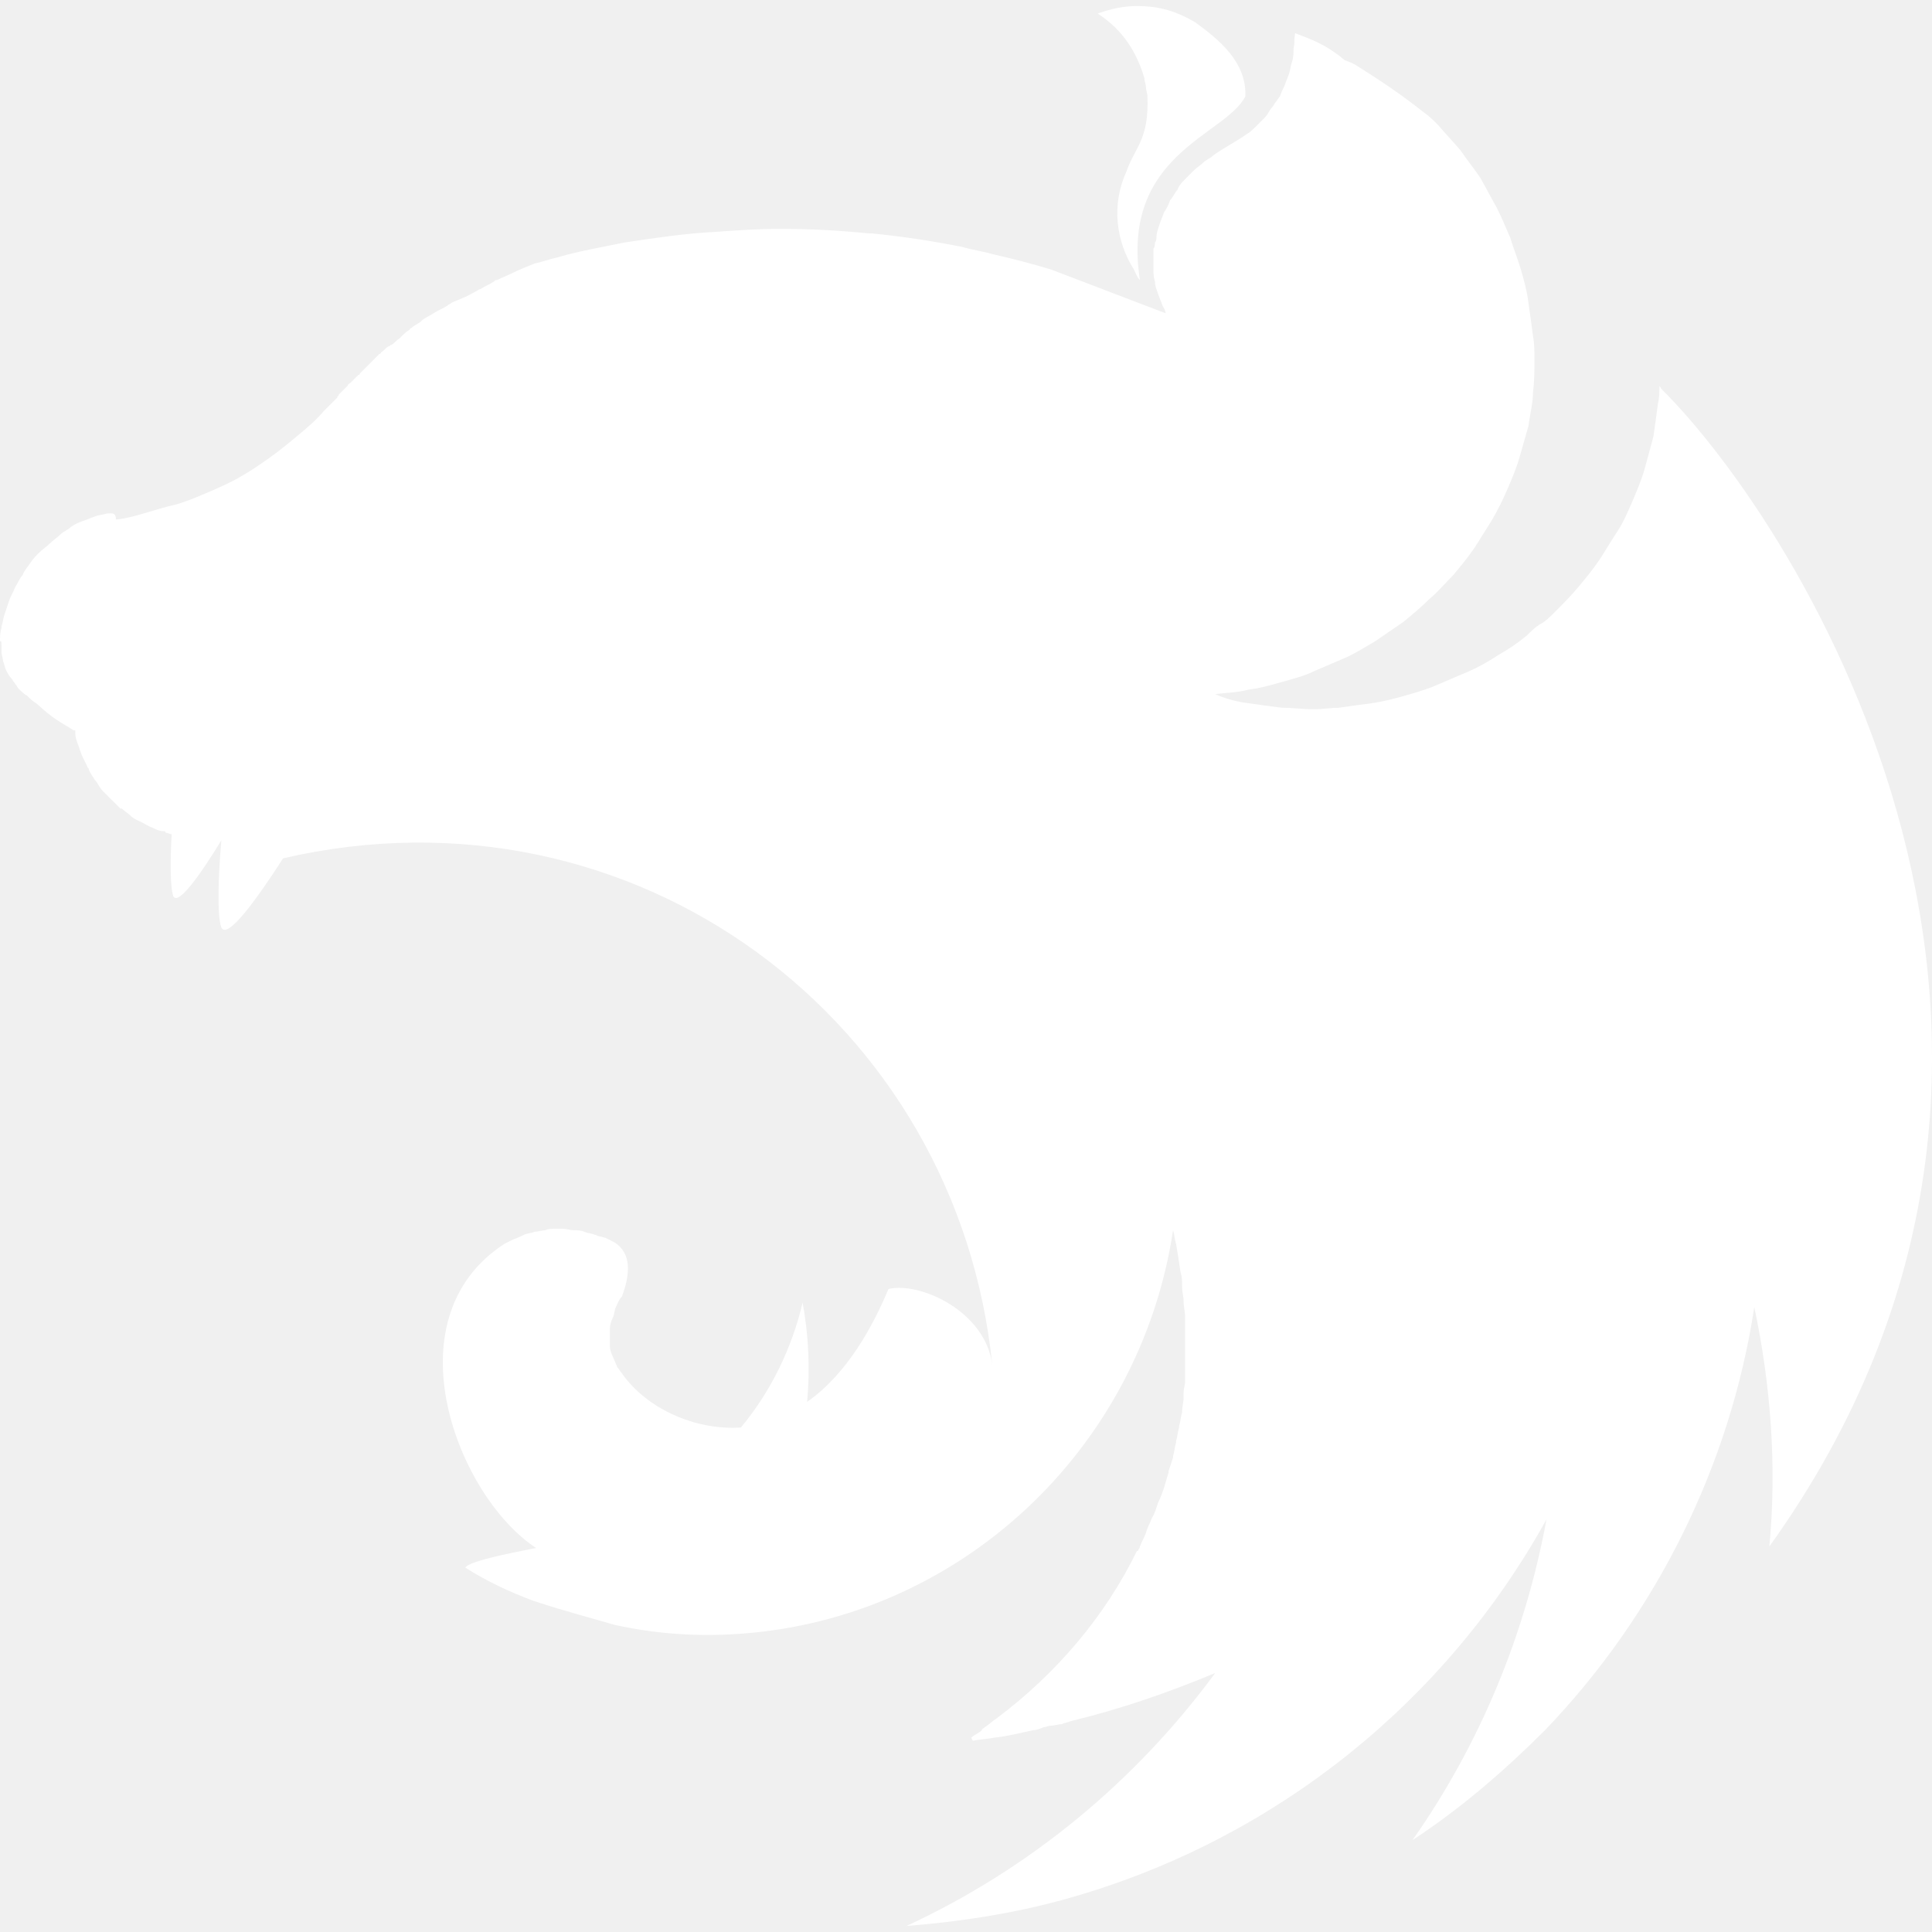
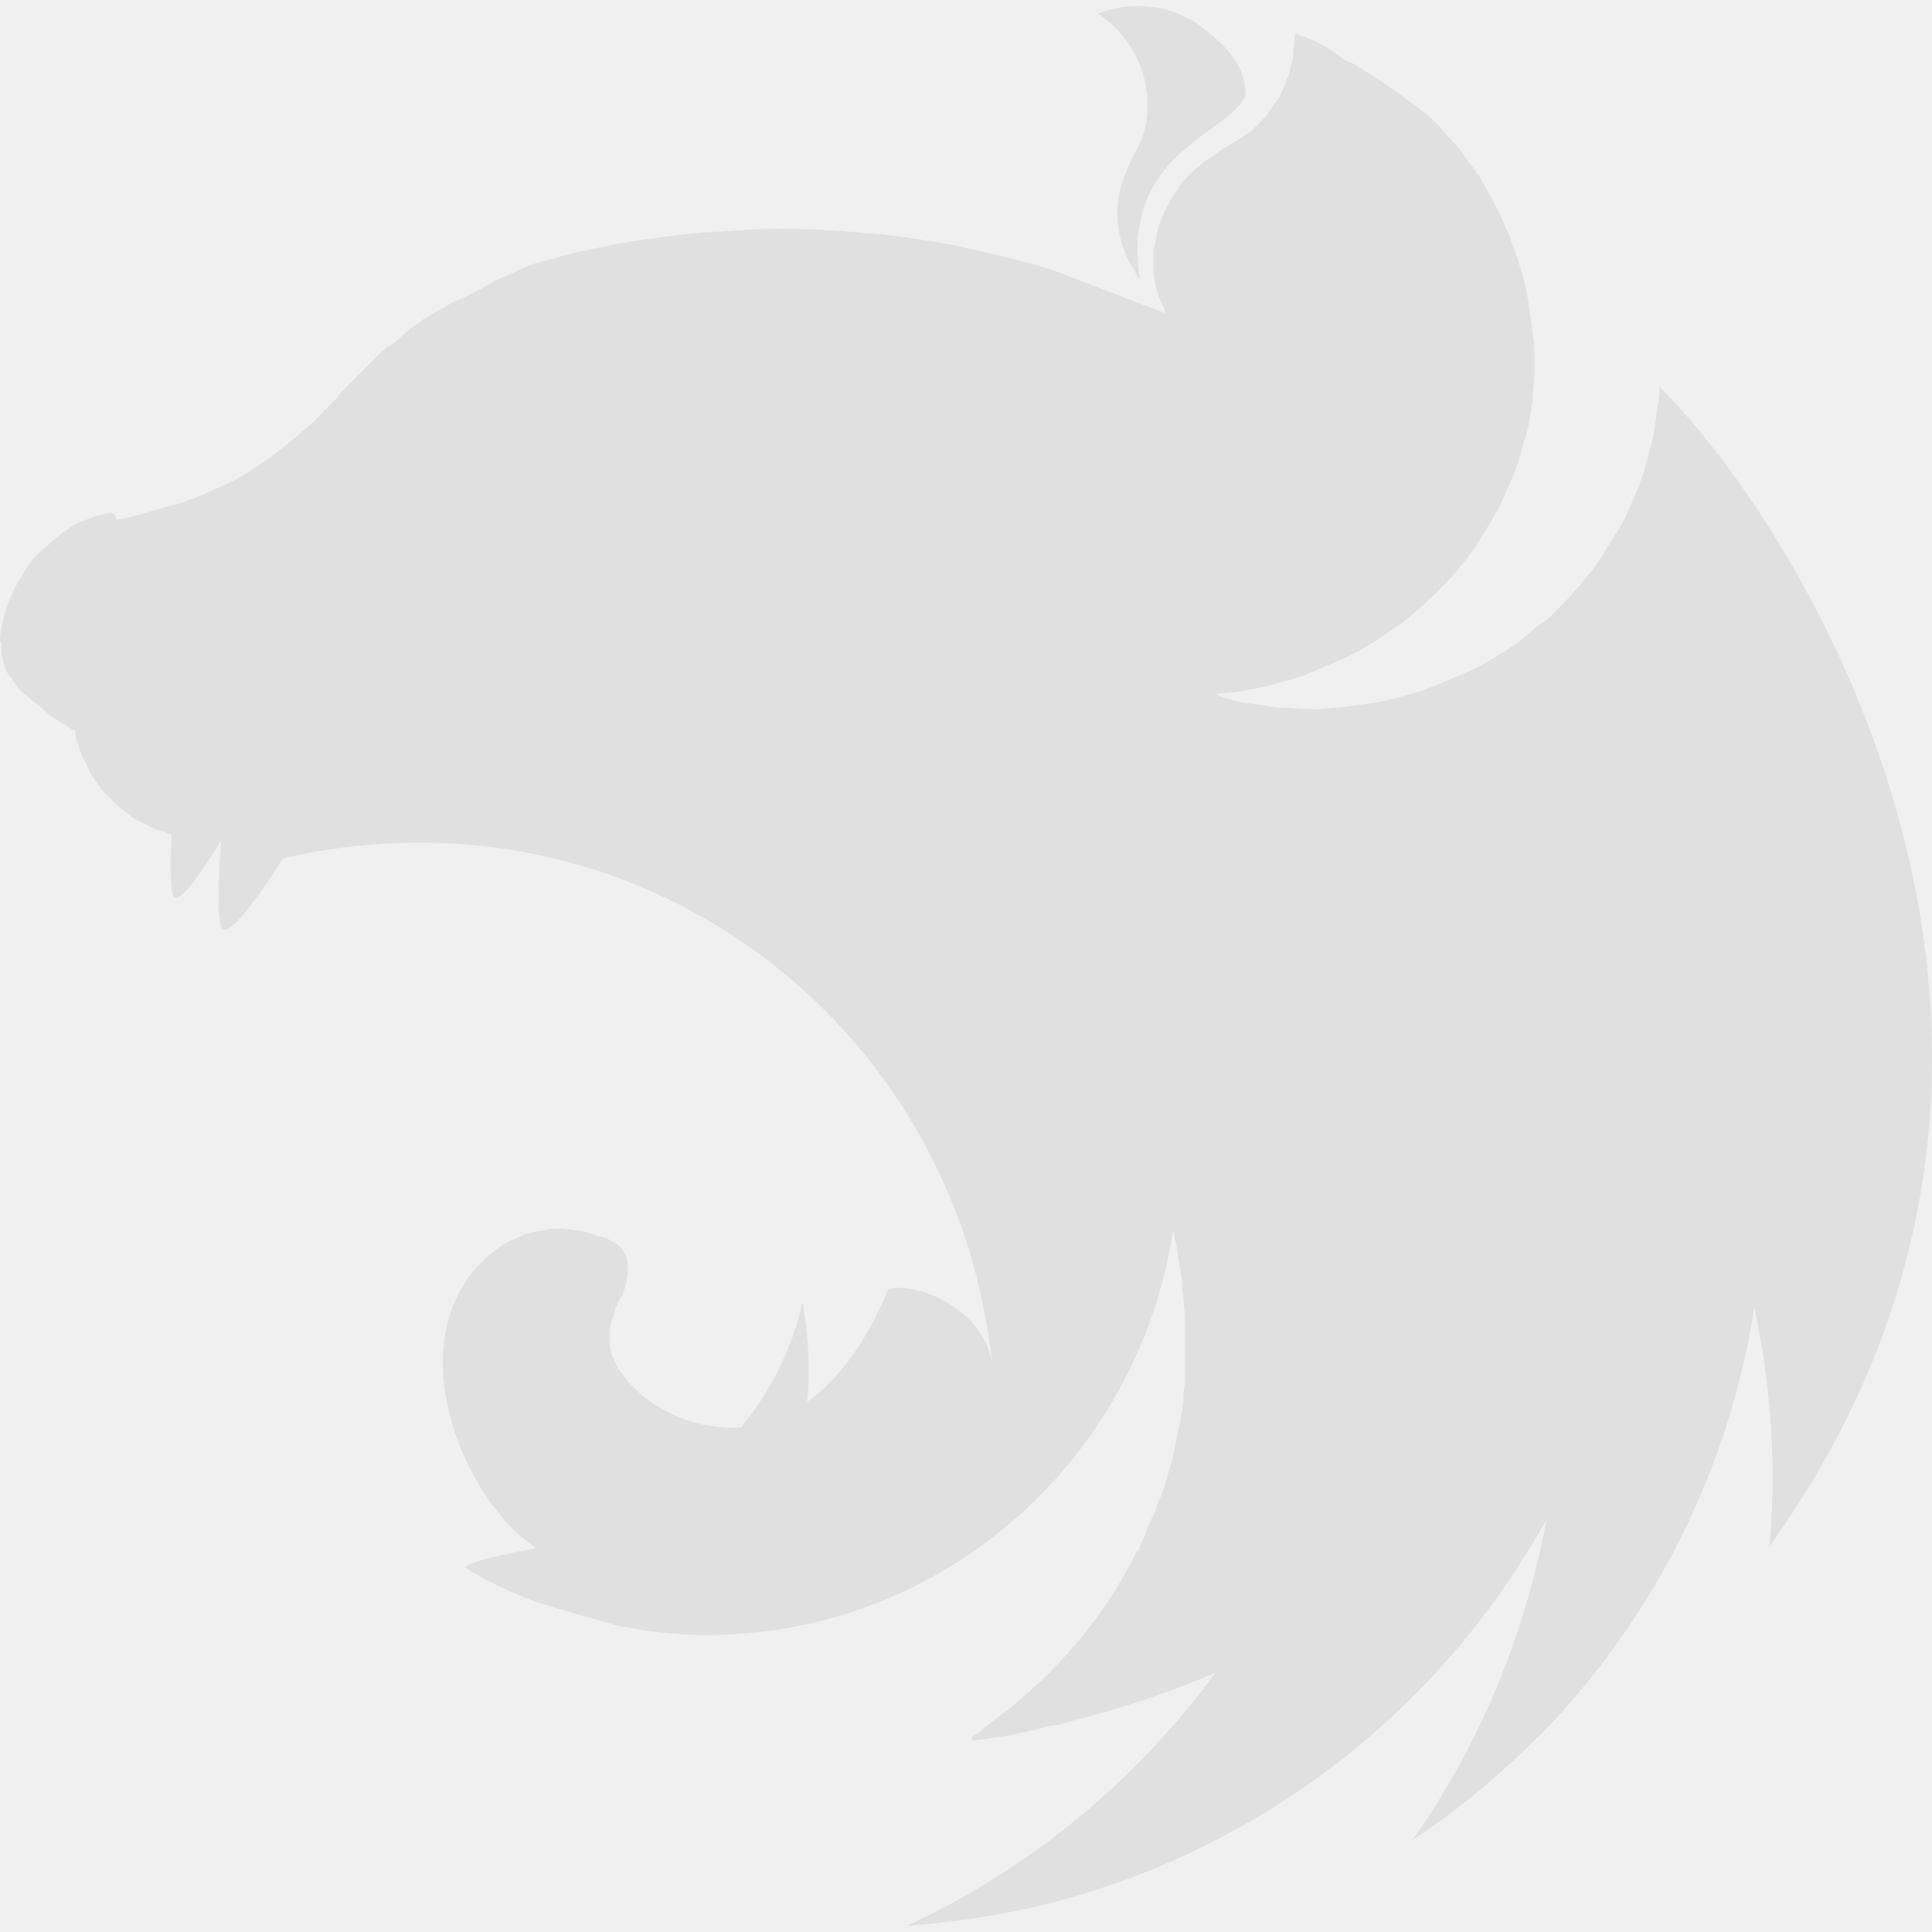
<svg xmlns="http://www.w3.org/2000/svg" width="48" height="48" viewBox="0 0 48 48" fill="none">
  <g clip-path="url(#clip0_3_208)">
-     <path d="M28.246 0.15C27.909 0.15 27.573 0.225 27.273 0.337C27.909 0.749 28.246 1.31 28.433 1.946C28.433 2.021 28.471 2.095 28.471 2.17C28.471 2.245 28.508 2.32 28.508 2.394C28.546 3.48 28.209 3.629 27.984 4.265C27.61 5.088 27.723 5.986 28.172 6.697C28.209 6.772 28.247 6.884 28.321 6.959C27.835 3.816 30.453 3.367 30.94 2.394C30.977 1.534 30.267 0.973 29.705 0.561C29.144 0.225 28.695 0.15 28.247 0.15L28.246 0.15ZM32.175 0.823C32.138 1.122 32.175 1.047 32.138 1.197C32.138 1.309 32.138 1.421 32.1 1.534C32.062 1.646 32.062 1.721 32.025 1.833C31.988 1.946 31.95 2.02 31.913 2.132C31.875 2.207 31.838 2.282 31.8 2.394C31.763 2.432 31.726 2.506 31.689 2.544C31.651 2.582 31.651 2.619 31.614 2.656C31.539 2.731 31.501 2.843 31.427 2.918L31.202 3.143C31.127 3.217 31.052 3.292 30.978 3.329C30.716 3.517 30.417 3.666 30.154 3.853C30.079 3.928 29.967 3.966 29.893 4.04C29.818 4.115 29.743 4.153 29.668 4.227L29.444 4.452C29.369 4.527 29.294 4.602 29.256 4.714C29.182 4.789 29.144 4.901 29.07 4.976C29.032 5.088 28.995 5.163 28.92 5.275C28.883 5.387 28.845 5.462 28.808 5.574C28.77 5.686 28.733 5.799 28.733 5.873C28.733 5.911 28.733 5.986 28.695 6.023C28.695 6.061 28.695 6.135 28.658 6.173V6.696C28.658 6.809 28.658 6.884 28.695 6.996C28.695 7.108 28.733 7.183 28.77 7.295C28.808 7.407 28.845 7.482 28.883 7.595C28.92 7.67 28.957 7.707 28.957 7.782L26.114 6.696C25.645 6.554 25.171 6.43 24.693 6.322C24.43 6.247 24.169 6.21 23.907 6.135C23.164 5.986 22.415 5.874 21.662 5.799H21.587C20.839 5.724 20.128 5.686 19.38 5.686C18.819 5.686 18.295 5.724 17.771 5.761C17.023 5.799 16.275 5.911 15.527 6.023L14.965 6.135C14.591 6.21 14.217 6.285 13.843 6.397C13.656 6.435 13.469 6.51 13.282 6.547C13.095 6.622 12.908 6.696 12.758 6.771C12.608 6.846 12.496 6.884 12.347 6.958C12.309 6.958 12.309 6.958 12.271 6.996C12.159 7.071 12.047 7.108 11.935 7.183C11.897 7.183 11.86 7.22 11.86 7.22C11.71 7.295 11.598 7.37 11.486 7.407C11.411 7.445 11.299 7.482 11.224 7.52C11.187 7.557 11.149 7.557 11.112 7.595C10.999 7.67 10.887 7.707 10.775 7.781C10.663 7.856 10.551 7.894 10.476 7.969C10.401 8.043 10.289 8.081 10.214 8.155C10.214 8.155 10.176 8.155 10.176 8.193C10.101 8.23 10.027 8.306 9.952 8.38L9.915 8.418C9.84 8.455 9.802 8.53 9.727 8.567C9.69 8.567 9.69 8.605 9.652 8.605C9.578 8.642 9.54 8.717 9.466 8.754C9.466 8.791 9.428 8.791 9.428 8.791L9.204 9.016L9.166 9.054L8.942 9.278C8.942 9.278 8.942 9.315 8.904 9.315L8.717 9.502C8.68 9.54 8.642 9.54 8.642 9.578L8.418 9.802C8.418 9.839 8.38 9.839 8.38 9.877L8.081 10.176L8.044 10.213C7.857 10.438 7.632 10.625 7.408 10.812C7.184 10.999 6.959 11.186 6.697 11.373C6.435 11.56 6.211 11.71 5.949 11.859C5.687 12.009 5.425 12.121 5.163 12.234C4.901 12.346 4.639 12.458 4.378 12.533C3.854 12.645 3.33 12.87 2.881 12.907C2.881 12.72 2.769 12.757 2.656 12.757C2.544 12.795 2.432 12.795 2.357 12.832C2.245 12.87 2.17 12.907 2.058 12.945C1.951 12.979 1.85 13.029 1.759 13.094C1.684 13.169 1.572 13.206 1.497 13.281C1.422 13.356 1.31 13.431 1.235 13.506C1.16 13.581 1.048 13.655 0.973 13.73C0.898 13.805 0.823 13.88 0.749 13.992C0.673 14.104 0.599 14.179 0.561 14.291C0.487 14.366 0.449 14.478 0.375 14.591C0.337 14.703 0.262 14.815 0.225 14.927L0.113 15.264C0.075 15.376 0.075 15.451 0.037 15.563V15.601C0 15.713 0 15.863 0 15.938C0.037 15.9 0.037 15.975 0.037 16.05V16.199C0.037 16.274 0.075 16.349 0.075 16.424C0.113 16.498 0.113 16.573 0.15 16.648C0.187 16.723 0.225 16.798 0.299 16.873C0.337 16.948 0.412 17.022 0.449 17.097C0.524 17.172 0.599 17.247 0.673 17.284C0.749 17.359 0.823 17.434 0.898 17.471C1.197 17.733 1.272 17.808 1.646 18.032C1.721 18.07 1.758 18.107 1.833 18.145H1.871V18.22C1.871 18.331 1.908 18.407 1.946 18.519C1.983 18.631 2.021 18.743 2.058 18.818L2.17 19.043C2.17 19.08 2.207 19.08 2.207 19.117C2.245 19.23 2.32 19.304 2.357 19.379C2.432 19.454 2.469 19.566 2.544 19.641L2.769 19.866L2.993 20.09H3.03C3.105 20.165 3.18 20.202 3.255 20.277C3.33 20.352 3.442 20.39 3.517 20.427C3.592 20.464 3.704 20.539 3.816 20.577C3.891 20.614 3.966 20.651 4.078 20.651C4.078 20.651 4.115 20.651 4.115 20.689C4.153 20.689 4.228 20.726 4.265 20.726C4.228 21.399 4.228 22.035 4.303 22.26C4.415 22.522 4.976 21.736 5.5 20.876C5.425 21.736 5.387 22.746 5.5 23.046C5.649 23.345 6.36 22.372 7.034 21.324C15.788 19.304 23.794 25.365 24.655 33.933C24.505 32.586 22.858 31.837 22.073 32.025C21.699 32.922 21.063 34.12 20.053 34.83C20.128 34.007 20.091 33.184 19.941 32.361C19.679 33.484 19.155 34.569 18.407 35.466C17.247 35.541 16.05 34.98 15.451 34.12C15.414 34.082 15.376 34.007 15.339 33.97C15.302 33.895 15.264 33.783 15.226 33.708C15.189 33.633 15.152 33.521 15.152 33.446V32.997C15.152 32.922 15.189 32.81 15.227 32.735C15.264 32.661 15.264 32.548 15.302 32.474C15.339 32.398 15.377 32.286 15.451 32.212C15.676 31.613 15.676 31.127 15.264 30.865L15.04 30.752C15.002 30.752 14.927 30.715 14.89 30.715C14.852 30.715 14.815 30.678 14.778 30.678C14.703 30.64 14.591 30.64 14.516 30.603C14.441 30.565 14.329 30.565 14.254 30.565C14.179 30.565 14.067 30.528 13.992 30.528H13.805C13.693 30.528 13.618 30.528 13.543 30.566C13.468 30.566 13.356 30.603 13.281 30.603C13.206 30.64 13.094 30.64 13.019 30.678C12.945 30.715 12.87 30.753 12.758 30.79L12.533 30.902C9.652 32.773 11.373 37.187 13.319 38.459C12.57 38.609 11.822 38.758 11.598 38.908L11.56 38.946C12.084 39.282 12.645 39.544 13.244 39.769C14.03 40.031 14.89 40.255 15.264 40.368C16.274 40.592 17.322 40.667 18.369 40.592C23.832 40.218 28.321 36.028 29.144 30.566C29.181 30.678 29.181 30.79 29.219 30.902C29.256 31.127 29.294 31.351 29.331 31.613C29.369 31.725 29.369 31.837 29.369 31.95V31.987C29.369 32.1 29.406 32.212 29.406 32.324C29.406 32.474 29.444 32.586 29.444 32.735V34.306C29.444 34.419 29.406 34.494 29.406 34.606V34.718C29.406 34.831 29.369 34.943 29.369 35.093C29.331 35.205 29.331 35.317 29.294 35.429V35.467C29.256 35.579 29.256 35.691 29.219 35.803V35.841C29.181 35.953 29.181 36.065 29.144 36.177V36.215L29.032 36.552V36.589C28.994 36.701 28.957 36.851 28.92 36.963C28.882 37.075 28.845 37.188 28.77 37.337C28.733 37.449 28.695 37.599 28.62 37.711C28.583 37.824 28.508 37.936 28.47 38.085C28.433 38.198 28.358 38.31 28.321 38.422C28.321 38.46 28.284 38.497 28.284 38.497C28.284 38.497 28.284 38.535 28.246 38.535C27.46 40.143 26.264 41.565 24.767 42.687C24.654 42.762 24.58 42.837 24.468 42.912C24.43 42.949 24.393 42.949 24.393 42.987C24.318 43.061 24.206 43.099 24.131 43.173L24.168 43.248C24.355 43.211 24.505 43.211 24.692 43.173C25.029 43.136 25.328 43.061 25.665 42.986C25.74 42.986 25.852 42.949 25.927 42.911C26.002 42.911 26.039 42.874 26.113 42.874C26.188 42.874 26.301 42.837 26.376 42.837C26.451 42.799 26.525 42.799 26.6 42.762C27.835 42.463 29.032 42.051 30.192 41.565C28.209 44.258 25.59 46.428 22.522 47.85C23.944 47.737 25.365 47.513 26.75 47.102C31.72 45.642 35.914 42.281 38.422 37.749C37.899 40.592 36.776 43.323 35.093 45.717C36.29 44.932 37.375 43.996 38.385 42.986C41.153 40.105 42.986 36.402 43.585 32.474C43.997 34.419 44.147 36.439 43.959 38.422C52.901 25.964 44.708 13.057 41.266 9.652C41.266 9.615 41.228 9.615 41.228 9.577C41.228 9.727 41.228 9.876 41.191 10.026C41.153 10.326 41.116 10.587 41.078 10.849C41.004 11.111 40.929 11.411 40.854 11.672C40.779 11.934 40.667 12.196 40.555 12.458C40.442 12.72 40.33 12.982 40.181 13.206C40.031 13.431 39.881 13.693 39.732 13.917C39.582 14.142 39.395 14.366 39.208 14.591C39.021 14.815 38.834 15.002 38.609 15.226C38.497 15.339 38.385 15.451 38.235 15.526C38.123 15.601 38.048 15.676 37.936 15.787C37.712 15.975 37.487 16.124 37.225 16.274C37.001 16.424 36.739 16.573 36.477 16.686L35.691 17.022C35.429 17.134 35.167 17.209 34.905 17.284C34.644 17.359 34.344 17.434 34.082 17.471C33.783 17.509 33.521 17.546 33.26 17.584C33.072 17.584 32.848 17.621 32.661 17.621C32.361 17.621 32.1 17.583 31.838 17.583C31.538 17.546 31.276 17.508 31.015 17.471C30.731 17.436 30.454 17.361 30.192 17.247C30.453 17.209 30.753 17.209 31.015 17.134C31.314 17.097 31.576 17.022 31.838 16.947C32.1 16.872 32.399 16.798 32.623 16.686L33.409 16.349C33.671 16.236 33.895 16.087 34.157 15.938C34.382 15.787 34.644 15.601 34.868 15.451C35.093 15.264 35.317 15.077 35.504 14.89C35.728 14.703 35.916 14.478 36.103 14.291C36.29 14.067 36.477 13.842 36.627 13.618C36.664 13.58 36.664 13.543 36.702 13.505C36.813 13.319 36.963 13.094 37.075 12.907C37.215 12.665 37.34 12.415 37.449 12.159C37.562 11.897 37.674 11.635 37.749 11.373L37.973 10.587C38.011 10.288 38.086 10.026 38.086 9.764C38.123 9.465 38.123 9.203 38.123 8.941C38.123 8.754 38.123 8.53 38.086 8.343C38.048 8.043 38.011 7.782 37.973 7.519C37.936 7.22 37.861 6.958 37.786 6.696C37.711 6.435 37.599 6.173 37.524 5.911C37.412 5.649 37.3 5.387 37.188 5.163C37.038 4.901 36.926 4.676 36.776 4.415C36.626 4.19 36.44 3.965 36.29 3.741C36.103 3.516 35.916 3.329 35.728 3.105C35.616 2.993 35.504 2.88 35.392 2.806C34.831 2.357 34.269 1.983 33.671 1.608C33.596 1.571 33.521 1.533 33.409 1.496C32.923 1.085 32.549 0.972 32.175 0.823Z" fill="white" />
+     <path d="M28.246 0.15C27.909 0.15 27.573 0.225 27.273 0.337C27.909 0.749 28.246 1.31 28.433 1.946C28.433 2.021 28.471 2.095 28.471 2.17C28.471 2.245 28.508 2.32 28.508 2.394C28.546 3.48 28.209 3.629 27.984 4.265C27.61 5.088 27.723 5.986 28.172 6.697C28.209 6.772 28.247 6.884 28.321 6.959C27.835 3.816 30.453 3.367 30.94 2.394C30.977 1.534 30.267 0.973 29.705 0.561C29.144 0.225 28.695 0.15 28.247 0.15L28.246 0.15ZM32.175 0.823C32.138 1.122 32.175 1.047 32.138 1.197C32.138 1.309 32.138 1.421 32.1 1.534C32.062 1.646 32.062 1.721 32.025 1.833C31.988 1.946 31.95 2.02 31.913 2.132C31.875 2.207 31.838 2.282 31.8 2.394C31.763 2.432 31.726 2.506 31.689 2.544C31.651 2.582 31.651 2.619 31.614 2.656C31.539 2.731 31.501 2.843 31.427 2.918L31.202 3.143C31.127 3.217 31.052 3.292 30.978 3.329C30.716 3.517 30.417 3.666 30.154 3.853C30.079 3.928 29.967 3.966 29.893 4.04C29.818 4.115 29.743 4.153 29.668 4.227L29.444 4.452C29.369 4.527 29.294 4.602 29.256 4.714C29.182 4.789 29.144 4.901 29.07 4.976C29.032 5.088 28.995 5.163 28.92 5.275C28.883 5.387 28.845 5.462 28.808 5.574C28.77 5.686 28.733 5.799 28.733 5.873C28.733 5.911 28.733 5.986 28.695 6.023C28.695 6.061 28.695 6.135 28.658 6.173V6.696C28.658 6.809 28.658 6.884 28.695 6.996C28.695 7.108 28.733 7.183 28.77 7.295C28.808 7.407 28.845 7.482 28.883 7.595C28.92 7.67 28.957 7.707 28.957 7.782L26.114 6.696C25.645 6.554 25.171 6.43 24.693 6.322C24.43 6.247 24.169 6.21 23.907 6.135C23.164 5.986 22.415 5.874 21.662 5.799H21.587C20.839 5.724 20.128 5.686 19.38 5.686C18.819 5.686 18.295 5.724 17.771 5.761C17.023 5.799 16.275 5.911 15.527 6.023L14.965 6.135C14.591 6.21 14.217 6.285 13.843 6.397C13.656 6.435 13.469 6.51 13.282 6.547C13.095 6.622 12.908 6.696 12.758 6.771C12.608 6.846 12.496 6.884 12.347 6.958C12.309 6.958 12.309 6.958 12.271 6.996C12.159 7.071 12.047 7.108 11.935 7.183C11.897 7.183 11.86 7.22 11.86 7.22C11.71 7.295 11.598 7.37 11.486 7.407C11.411 7.445 11.299 7.482 11.224 7.52C11.187 7.557 11.149 7.557 11.112 7.595C10.999 7.67 10.887 7.707 10.775 7.781C10.663 7.856 10.551 7.894 10.476 7.969C10.401 8.043 10.289 8.081 10.214 8.155C10.214 8.155 10.176 8.155 10.176 8.193C10.101 8.23 10.027 8.306 9.952 8.38L9.915 8.418C9.84 8.455 9.802 8.53 9.727 8.567C9.69 8.567 9.69 8.605 9.652 8.605C9.578 8.642 9.54 8.717 9.466 8.754C9.466 8.791 9.428 8.791 9.428 8.791L9.204 9.016L9.166 9.054L8.942 9.278C8.942 9.278 8.942 9.315 8.904 9.315L8.717 9.502C8.68 9.54 8.642 9.54 8.642 9.578L8.418 9.802C8.418 9.839 8.38 9.839 8.38 9.877L8.081 10.176L8.044 10.213C7.857 10.438 7.632 10.625 7.408 10.812C7.184 10.999 6.959 11.186 6.697 11.373C6.435 11.56 6.211 11.71 5.949 11.859C5.687 12.009 5.425 12.121 5.163 12.234C4.901 12.346 4.639 12.458 4.378 12.533C3.854 12.645 3.33 12.87 2.881 12.907C2.881 12.72 2.769 12.757 2.656 12.757C2.544 12.795 2.432 12.795 2.357 12.832C2.245 12.87 2.17 12.907 2.058 12.945C1.951 12.979 1.85 13.029 1.759 13.094C1.684 13.169 1.572 13.206 1.497 13.281C1.422 13.356 1.31 13.431 1.235 13.506C1.16 13.581 1.048 13.655 0.973 13.73C0.898 13.805 0.823 13.88 0.749 13.992C0.673 14.104 0.599 14.179 0.561 14.291C0.487 14.366 0.449 14.478 0.375 14.591C0.337 14.703 0.262 14.815 0.225 14.927L0.113 15.264C0.075 15.376 0.075 15.451 0.037 15.563V15.601C0 15.713 0 15.863 0 15.938C0.037 15.9 0.037 15.975 0.037 16.05V16.199C0.037 16.274 0.075 16.349 0.075 16.424C0.113 16.498 0.113 16.573 0.15 16.648C0.187 16.723 0.225 16.798 0.299 16.873C0.337 16.948 0.412 17.022 0.449 17.097C0.524 17.172 0.599 17.247 0.673 17.284C0.749 17.359 0.823 17.434 0.898 17.471C1.197 17.733 1.272 17.808 1.646 18.032C1.721 18.07 1.758 18.107 1.833 18.145H1.871V18.22C1.871 18.331 1.908 18.407 1.946 18.519C1.983 18.631 2.021 18.743 2.058 18.818L2.17 19.043C2.17 19.08 2.207 19.08 2.207 19.117C2.245 19.23 2.32 19.304 2.357 19.379C2.432 19.454 2.469 19.566 2.544 19.641L2.769 19.866L2.993 20.09H3.03C3.105 20.165 3.18 20.202 3.255 20.277C3.33 20.352 3.442 20.39 3.517 20.427C3.592 20.464 3.704 20.539 3.816 20.577C3.891 20.614 3.966 20.651 4.078 20.651C4.078 20.651 4.115 20.651 4.115 20.689C4.153 20.689 4.228 20.726 4.265 20.726C4.228 21.399 4.228 22.035 4.303 22.26C4.415 22.522 4.976 21.736 5.5 20.876C5.425 21.736 5.387 22.746 5.5 23.046C5.649 23.345 6.36 22.372 7.034 21.324C15.788 19.304 23.794 25.365 24.655 33.933C24.505 32.586 22.858 31.837 22.073 32.025C21.699 32.922 21.063 34.12 20.053 34.83C20.128 34.007 20.091 33.184 19.941 32.361C19.679 33.484 19.155 34.569 18.407 35.466C17.247 35.541 16.05 34.98 15.451 34.12C15.414 34.082 15.376 34.007 15.339 33.97C15.302 33.895 15.264 33.783 15.226 33.708C15.189 33.633 15.152 33.521 15.152 33.446V32.997C15.152 32.922 15.189 32.81 15.227 32.735C15.264 32.661 15.264 32.548 15.302 32.474C15.339 32.398 15.377 32.286 15.451 32.212C15.676 31.613 15.676 31.127 15.264 30.865L15.04 30.752C15.002 30.752 14.927 30.715 14.89 30.715C14.852 30.715 14.815 30.678 14.778 30.678C14.703 30.64 14.591 30.64 14.516 30.603C14.441 30.565 14.329 30.565 14.254 30.565C14.179 30.565 14.067 30.528 13.992 30.528H13.805C13.693 30.528 13.618 30.528 13.543 30.566C13.468 30.566 13.356 30.603 13.281 30.603C13.206 30.64 13.094 30.64 13.019 30.678C12.945 30.715 12.87 30.753 12.758 30.79L12.533 30.902C9.652 32.773 11.373 37.187 13.319 38.459C12.57 38.609 11.822 38.758 11.598 38.908L11.56 38.946C12.084 39.282 12.645 39.544 13.244 39.769C14.03 40.031 14.89 40.255 15.264 40.368C16.274 40.592 17.322 40.667 18.369 40.592C23.832 40.218 28.321 36.028 29.144 30.566C29.181 30.678 29.181 30.79 29.219 30.902C29.256 31.127 29.294 31.351 29.331 31.613C29.369 31.725 29.369 31.837 29.369 31.95V31.987C29.369 32.1 29.406 32.212 29.406 32.324C29.406 32.474 29.444 32.586 29.444 32.735V34.306C29.444 34.419 29.406 34.494 29.406 34.606V34.718C29.406 34.831 29.369 34.943 29.369 35.093C29.331 35.205 29.331 35.317 29.294 35.429V35.467C29.256 35.579 29.256 35.691 29.219 35.803V35.841C29.181 35.953 29.181 36.065 29.144 36.177V36.215L29.032 36.552V36.589C28.994 36.701 28.957 36.851 28.92 36.963C28.882 37.075 28.845 37.188 28.77 37.337C28.733 37.449 28.695 37.599 28.62 37.711C28.583 37.824 28.508 37.936 28.47 38.085C28.433 38.198 28.358 38.31 28.321 38.422C28.321 38.46 28.284 38.497 28.284 38.497C28.284 38.497 28.284 38.535 28.246 38.535C27.46 40.143 26.264 41.565 24.767 42.687C24.654 42.762 24.58 42.837 24.468 42.912C24.43 42.949 24.393 42.949 24.393 42.987C24.318 43.061 24.206 43.099 24.131 43.173L24.168 43.248C24.355 43.211 24.505 43.211 24.692 43.173C25.029 43.136 25.328 43.061 25.665 42.986C25.74 42.986 25.852 42.949 25.927 42.911C26.002 42.911 26.039 42.874 26.113 42.874C26.188 42.874 26.301 42.837 26.376 42.837C26.451 42.799 26.525 42.799 26.6 42.762C27.835 42.463 29.032 42.051 30.192 41.565C28.209 44.258 25.59 46.428 22.522 47.85C23.944 47.737 25.365 47.513 26.75 47.102C31.72 45.642 35.914 42.281 38.422 37.749C37.899 40.592 36.776 43.323 35.093 45.717C36.29 44.932 37.375 43.996 38.385 42.986C41.153 40.105 42.986 36.402 43.585 32.474C43.997 34.419 44.147 36.439 43.959 38.422C52.901 25.964 44.708 13.057 41.266 9.652C41.266 9.615 41.228 9.615 41.228 9.577C41.228 9.727 41.228 9.876 41.191 10.026C41.153 10.326 41.116 10.587 41.078 10.849C41.004 11.111 40.929 11.411 40.854 11.672C40.779 11.934 40.667 12.196 40.555 12.458C40.442 12.72 40.33 12.982 40.181 13.206C40.031 13.431 39.881 13.693 39.732 13.917C39.582 14.142 39.395 14.366 39.208 14.591C39.021 14.815 38.834 15.002 38.609 15.226C38.497 15.339 38.385 15.451 38.235 15.526C38.123 15.601 38.048 15.676 37.936 15.787C37.712 15.975 37.487 16.124 37.225 16.274C37.001 16.424 36.739 16.573 36.477 16.686L35.691 17.022C35.429 17.134 35.167 17.209 34.905 17.284C34.644 17.359 34.344 17.434 34.082 17.471C33.783 17.509 33.521 17.546 33.26 17.584C33.072 17.584 32.848 17.621 32.661 17.621C32.361 17.621 32.1 17.583 31.838 17.583C31.538 17.546 31.276 17.508 31.015 17.471C30.731 17.436 30.454 17.361 30.192 17.247C30.453 17.209 30.753 17.209 31.015 17.134C31.314 17.097 31.576 17.022 31.838 16.947C32.1 16.872 32.399 16.798 32.623 16.686L33.409 16.349C33.671 16.236 33.895 16.087 34.157 15.938C34.382 15.787 34.644 15.601 34.868 15.451C35.093 15.264 35.317 15.077 35.504 14.89C35.728 14.703 35.916 14.478 36.103 14.291C36.29 14.067 36.477 13.842 36.627 13.618C36.664 13.58 36.664 13.543 36.702 13.505C36.813 13.319 36.963 13.094 37.075 12.907C37.215 12.665 37.34 12.415 37.449 12.159C37.562 11.897 37.674 11.635 37.749 11.373L37.973 10.587C38.011 10.288 38.086 10.026 38.086 9.764C38.123 9.465 38.123 9.203 38.123 8.941C38.123 8.754 38.123 8.53 38.086 8.343C38.048 8.043 38.011 7.782 37.973 7.519C37.936 7.22 37.861 6.958 37.786 6.696C37.711 6.435 37.599 6.173 37.524 5.911C37.412 5.649 37.3 5.387 37.188 5.163C37.038 4.901 36.926 4.676 36.776 4.415C36.626 4.19 36.44 3.965 36.29 3.741C36.103 3.516 35.916 3.329 35.728 3.105C35.616 2.993 35.504 2.88 35.392 2.806C34.831 2.357 34.269 1.983 33.671 1.608C33.596 1.571 33.521 1.533 33.409 1.496C32.923 1.085 32.549 0.972 32.175 0.823Z" fill="#E0E0E0" />
  </g>
  <defs>
    <clipPath id="clip0_3_208">
-       <rect width="48" height="48" fill="white" />
+       <rect width="48" height="48" fill="#E0E0E0" />
    </clipPath>
  </defs>
</svg>
